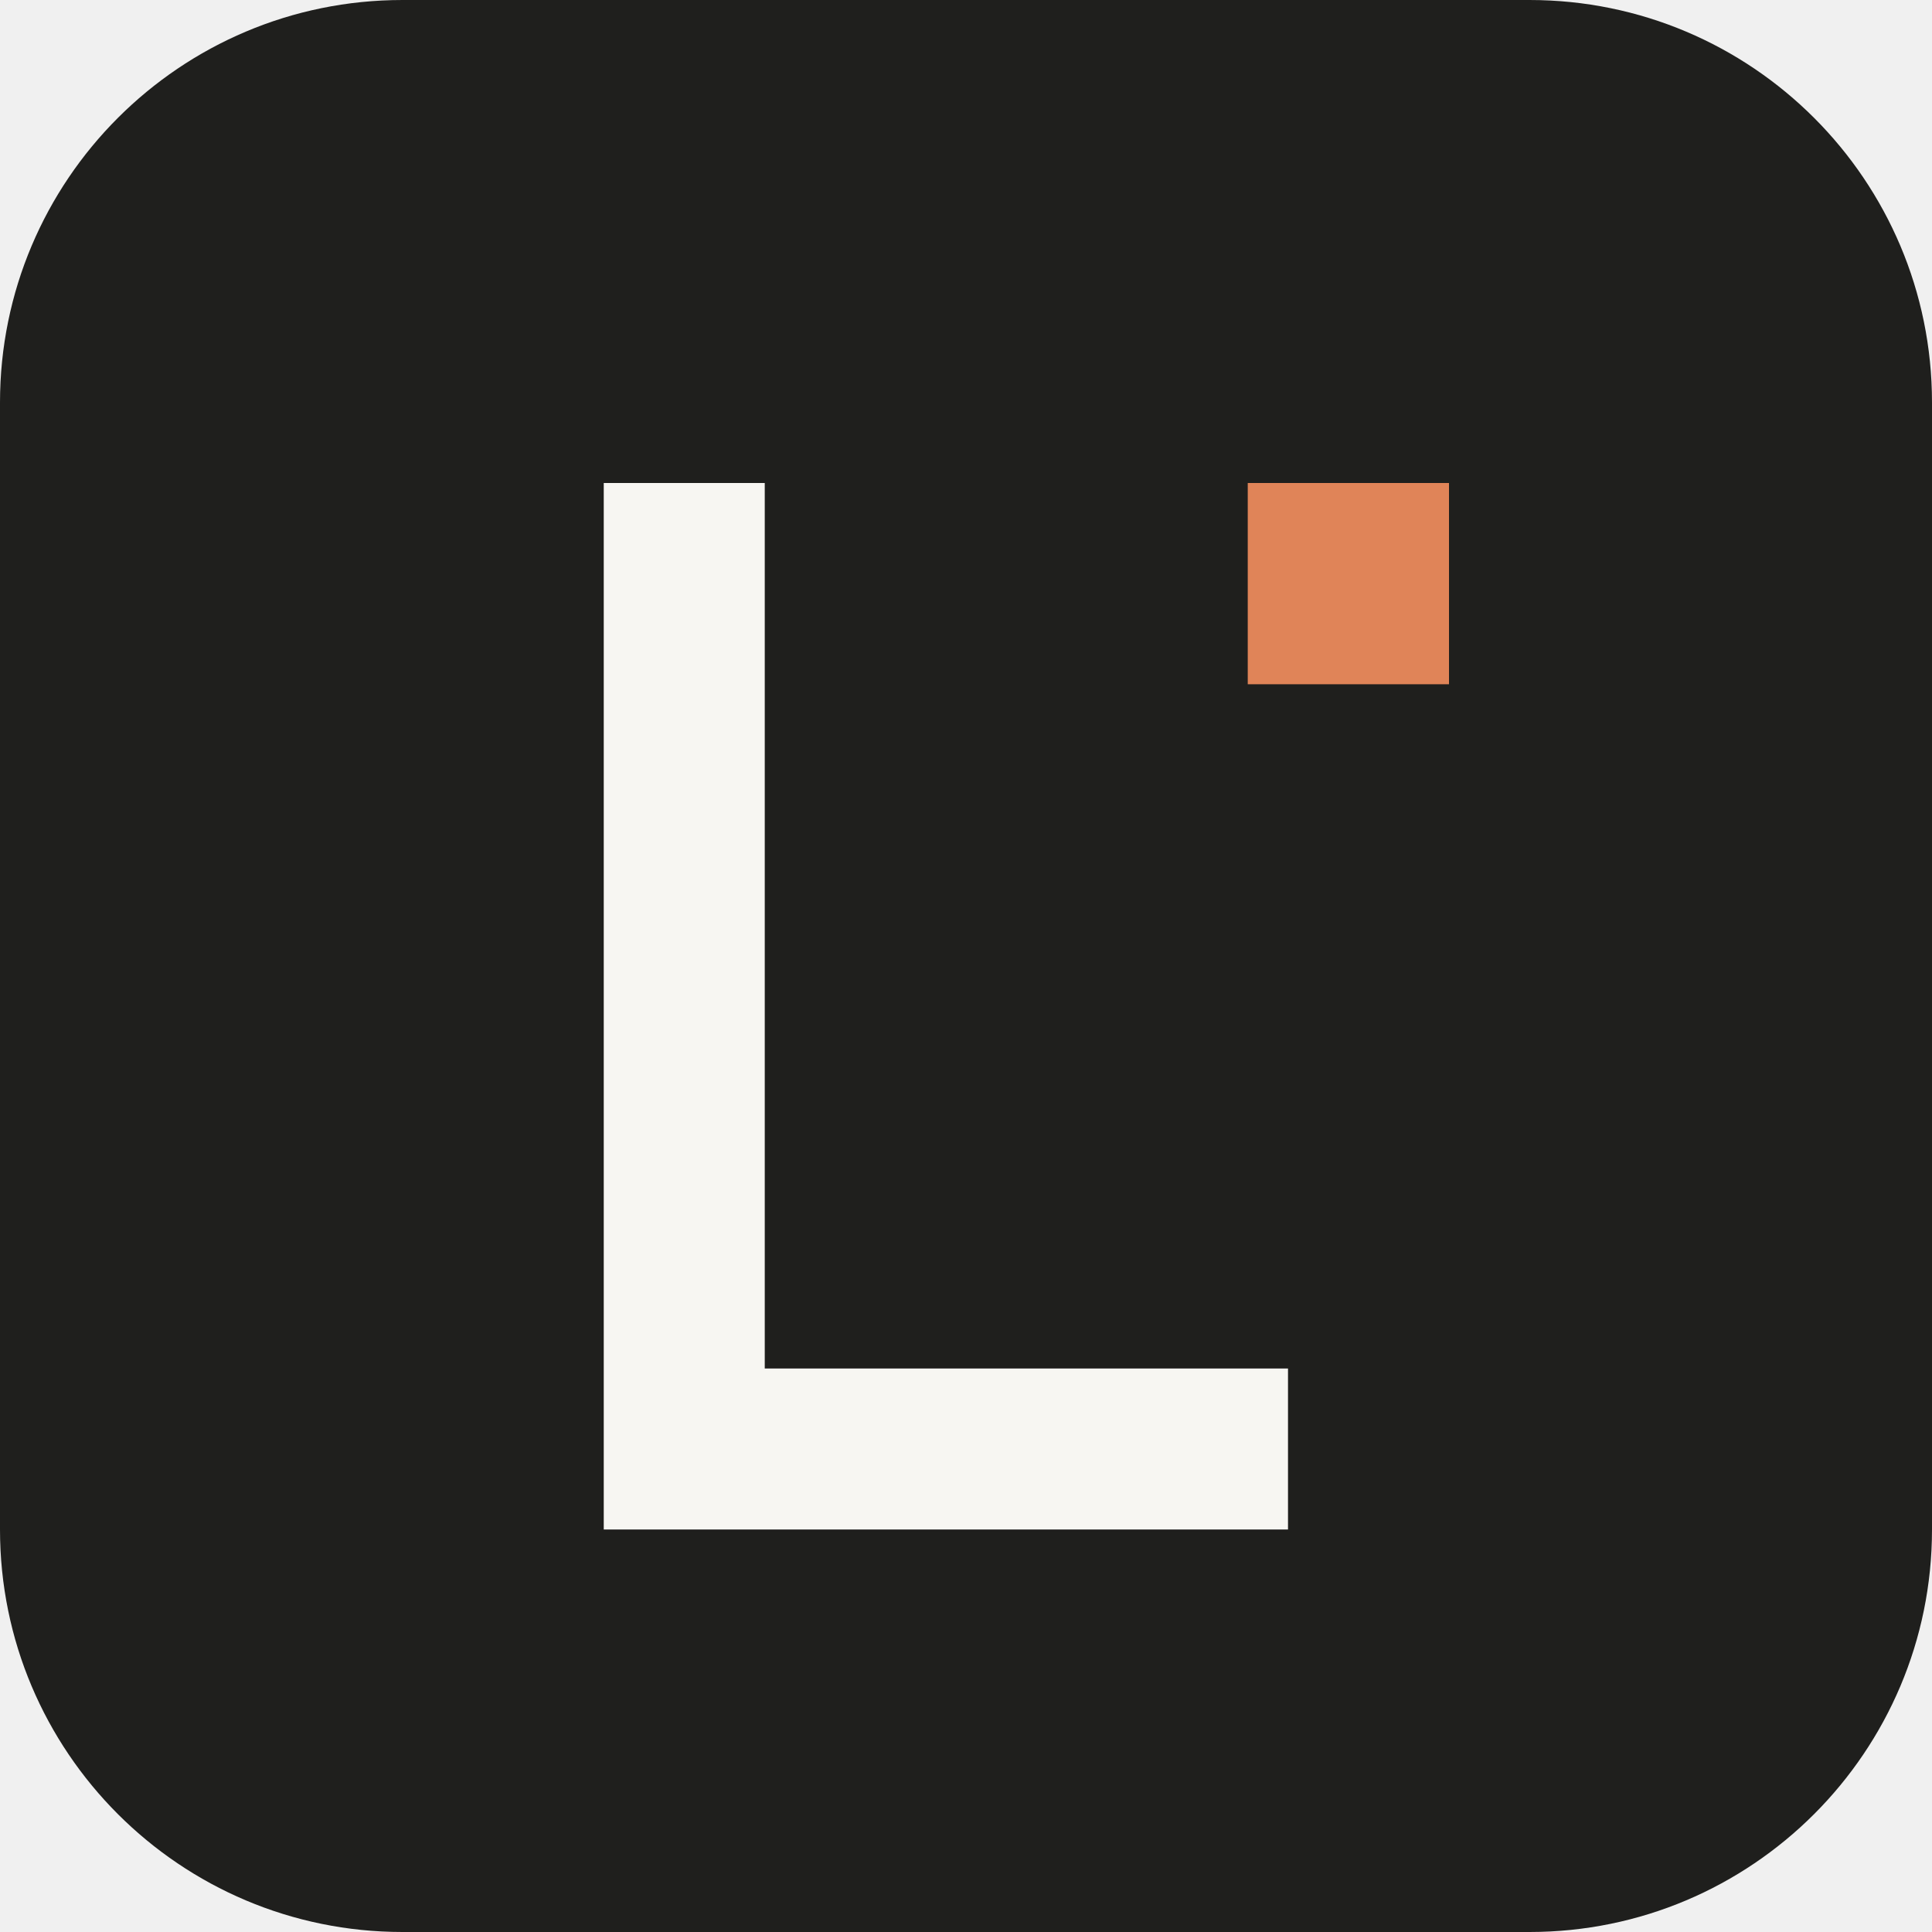
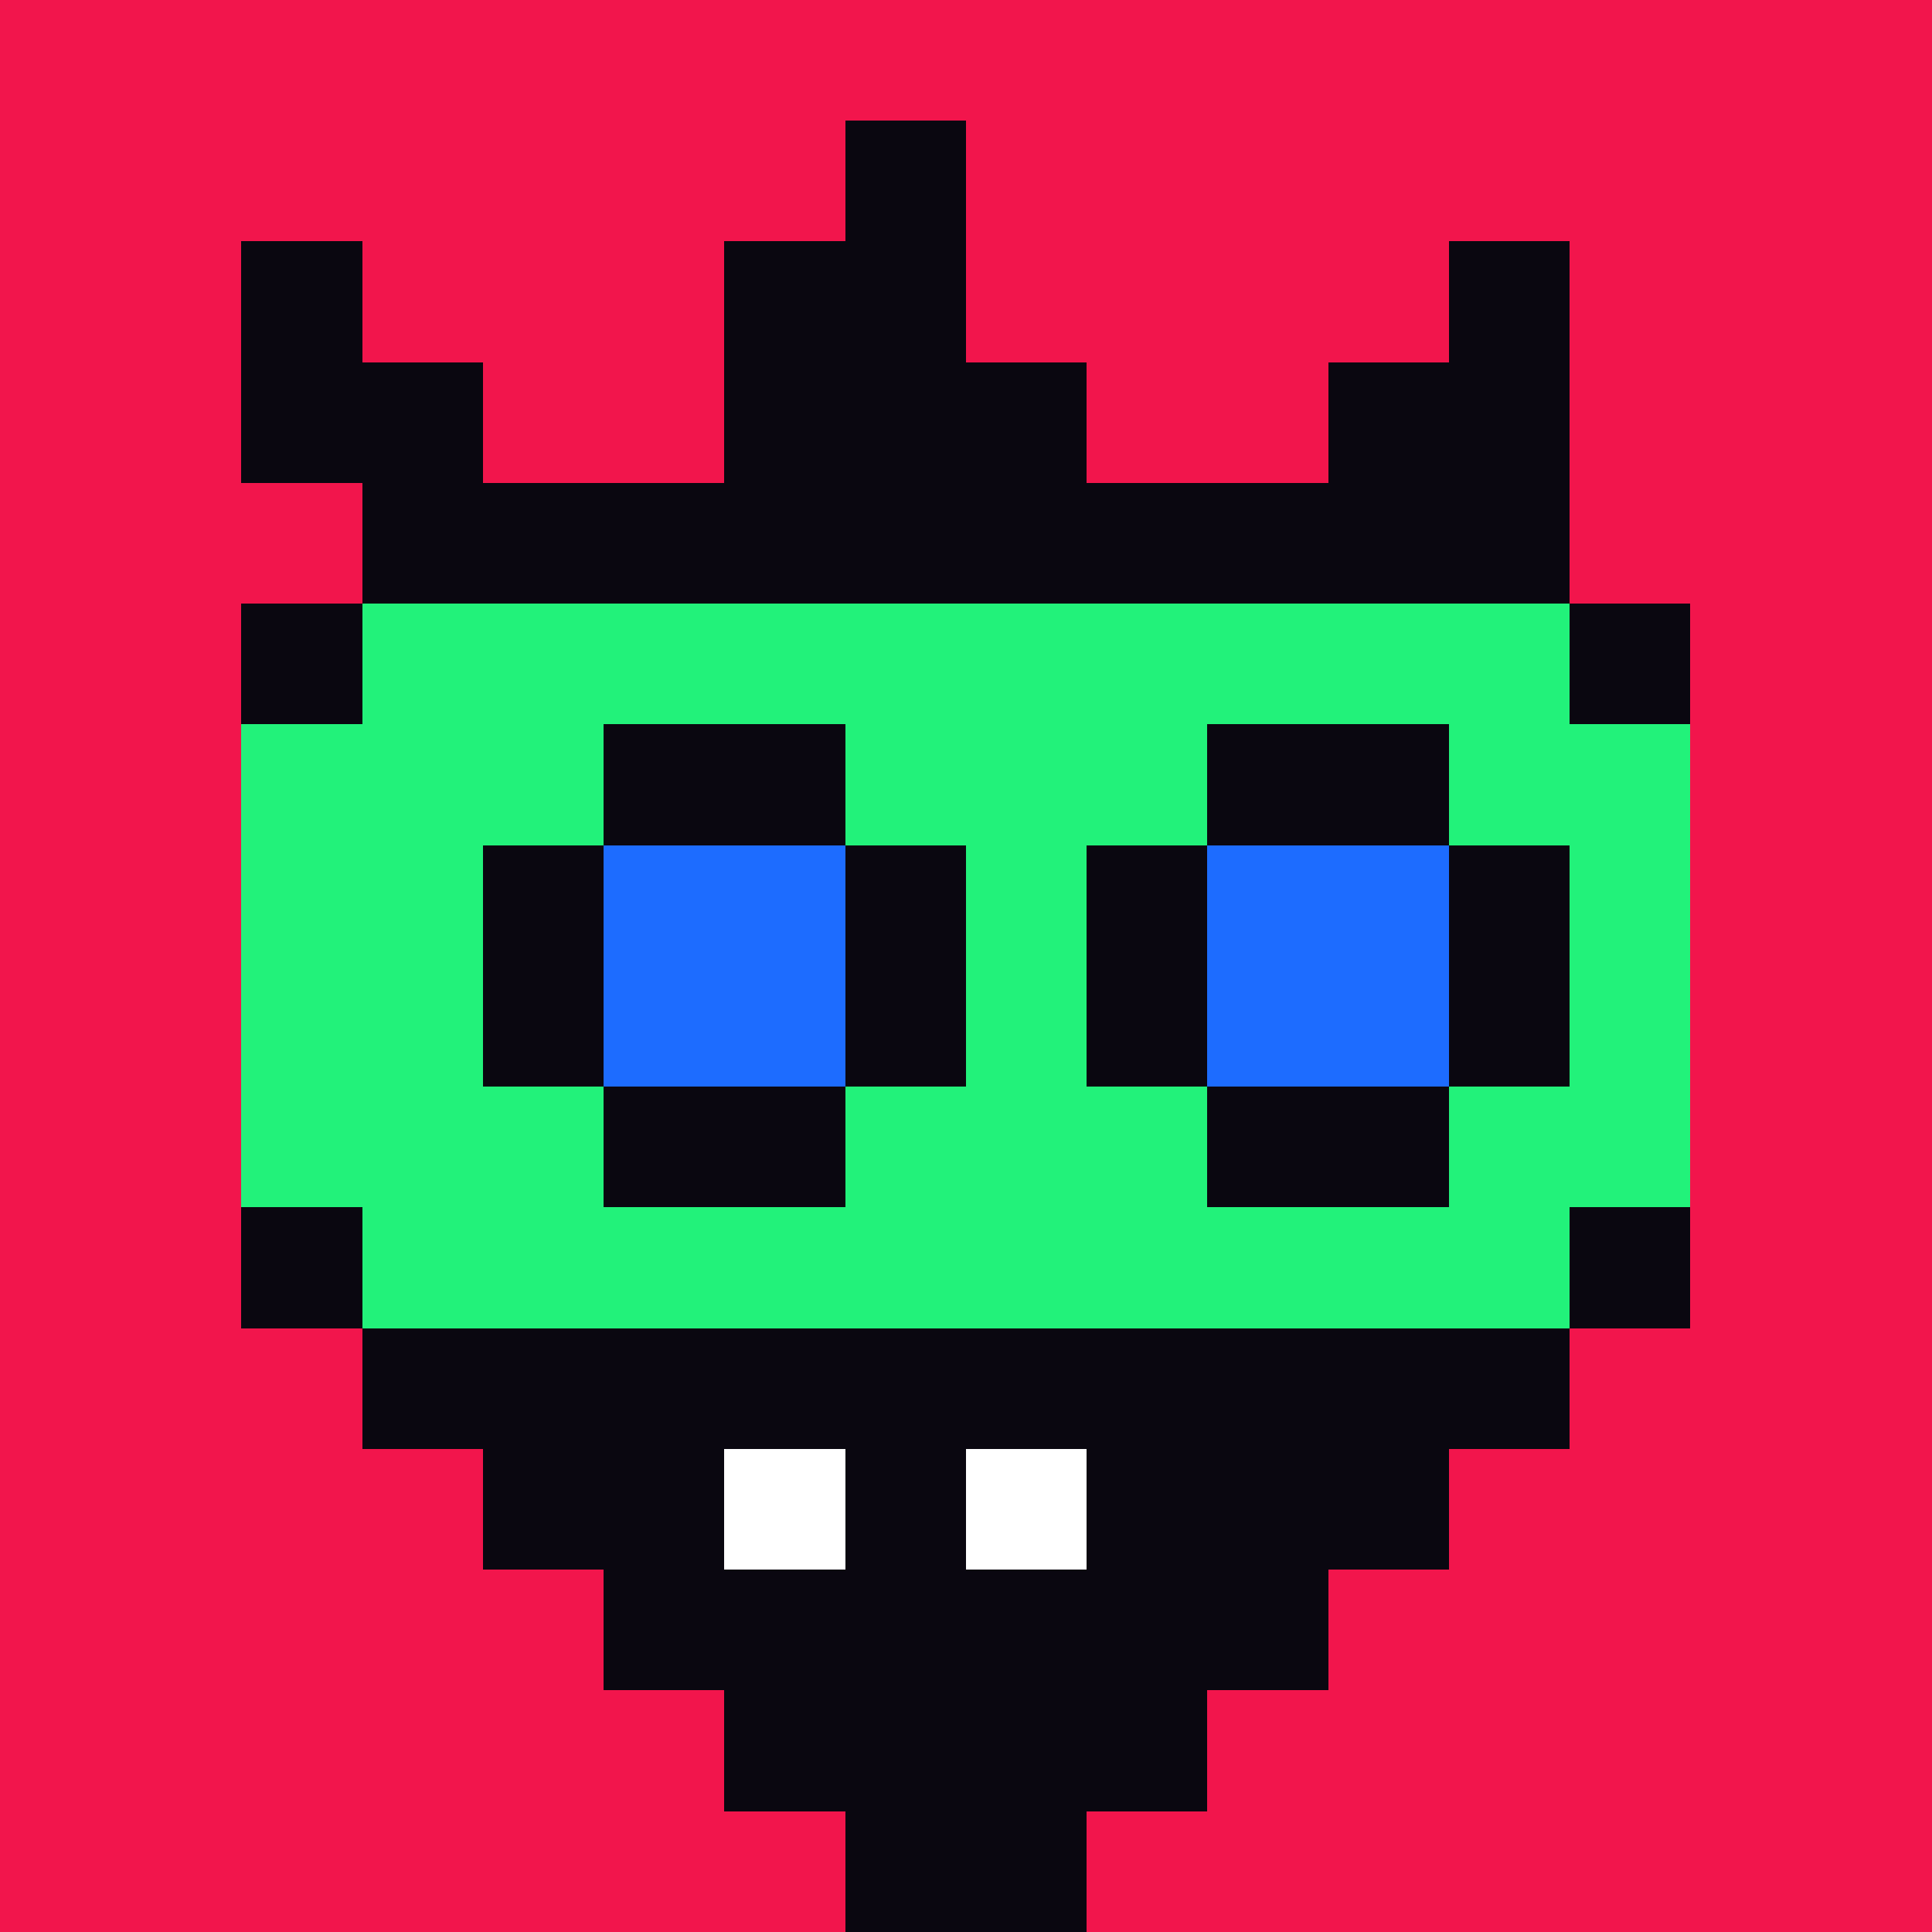
- <svg xmlns="http://www.w3.org/2000/svg" viewBox="0 0 48 48">
-   <rect width="48" height="48" rx="10" fill="#1f1f1d" />
-   <path d="M17 12v24h15" fill="none" stroke="#f7f6f2" stroke-width="4" />
-   <rect x="31" y="12" width="5" height="5" fill="#e08458" />
+ <svg xmlns="http://www.w3.org/2000/svg" viewBox="0 0 16 16" shape-rendering="crispEdges">
+   <rect width="16" height="16" fill="#f2154c" />
+   <rect x="7" y="1" width="1" height="1" fill="#0a0710" />
+   <rect x="2" y="2" width="1" height="1" fill="#0a0710" />
+   <rect x="6" y="2" width="2" height="1" fill="#0a0710" />
+   <rect x="12" y="2" width="1" height="1" fill="#0a0710" />
+   <rect x="2" y="3" width="2" height="1" fill="#0a0710" />
+   <rect x="6" y="3" width="3" height="1" fill="#0a0710" />
+   <rect x="11" y="3" width="2" height="1" fill="#0a0710" />
+   <rect x="3" y="4" width="10" height="1" fill="#0a0710" />
+   <rect x="2" y="5" width="1" height="1" fill="#0a0710" />
+   <rect x="3" y="5" width="10" height="1" fill="#22f27a" />
+   <rect x="13" y="5" width="1" height="1" fill="#0a0710" />
+   <rect x="2" y="6" width="3" height="1" fill="#22f27a" />
+   <rect x="5" y="6" width="2" height="1" fill="#0a0710" />
+   <rect x="7" y="6" width="3" height="1" fill="#22f27a" />
+   <rect x="10" y="6" width="2" height="1" fill="#0a0710" />
+   <rect x="12" y="6" width="2" height="1" fill="#22f27a" />
+   <rect x="2" y="7" width="2" height="1" fill="#22f27a" />
+   <rect x="4" y="7" width="1" height="1" fill="#0a0710" />
+   <rect x="5" y="7" width="2" height="1" fill="#1d6cff" />
+   <rect x="7" y="7" width="1" height="1" fill="#0a0710" />
+   <rect x="8" y="7" width="1" height="1" fill="#22f27a" />
+   <rect x="9" y="7" width="1" height="1" fill="#0a0710" />
+   <rect x="10" y="7" width="2" height="1" fill="#1d6cff" />
+   <rect x="12" y="7" width="1" height="1" fill="#0a0710" />
+   <rect x="13" y="7" width="1" height="1" fill="#22f27a" />
+   <rect x="2" y="8" width="2" height="1" fill="#22f27a" />
+   <rect x="4" y="8" width="1" height="1" fill="#0a0710" />
+   <rect x="5" y="8" width="2" height="1" fill="#1d6cff" />
+   <rect x="7" y="8" width="1" height="1" fill="#0a0710" />
+   <rect x="8" y="8" width="1" height="1" fill="#22f27a" />
+   <rect x="9" y="8" width="1" height="1" fill="#0a0710" />
+   <rect x="10" y="8" width="2" height="1" fill="#1d6cff" />
+   <rect x="12" y="8" width="1" height="1" fill="#0a0710" />
+   <rect x="13" y="8" width="1" height="1" fill="#22f27a" />
+   <rect x="2" y="9" width="3" height="1" fill="#22f27a" />
+   <rect x="5" y="9" width="2" height="1" fill="#0a0710" />
+   <rect x="7" y="9" width="3" height="1" fill="#22f27a" />
+   <rect x="10" y="9" width="2" height="1" fill="#0a0710" />
+   <rect x="12" y="9" width="2" height="1" fill="#22f27a" />
+   <rect x="2" y="10" width="1" height="1" fill="#0a0710" />
+   <rect x="3" y="10" width="10" height="1" fill="#22f27a" />
+   <rect x="13" y="10" width="1" height="1" fill="#0a0710" />
+   <rect x="3" y="11" width="10" height="1" fill="#0a0710" />
+   <rect x="4" y="12" width="2" height="1" fill="#0a0710" />
+   <rect x="6" y="12" width="1" height="1" fill="#ffffff" />
+   <rect x="7" y="12" width="1" height="1" fill="#0a0710" />
+   <rect x="8" y="12" width="1" height="1" fill="#ffffff" />
+   <rect x="9" y="12" width="3" height="1" fill="#0a0710" />
+   <rect x="5" y="13" width="6" height="1" fill="#0a0710" />
+   <rect x="6" y="14" width="4" height="1" fill="#0a0710" />
+   <rect x="7" y="15" width="2" height="1" fill="#0a0710" />
</svg>
